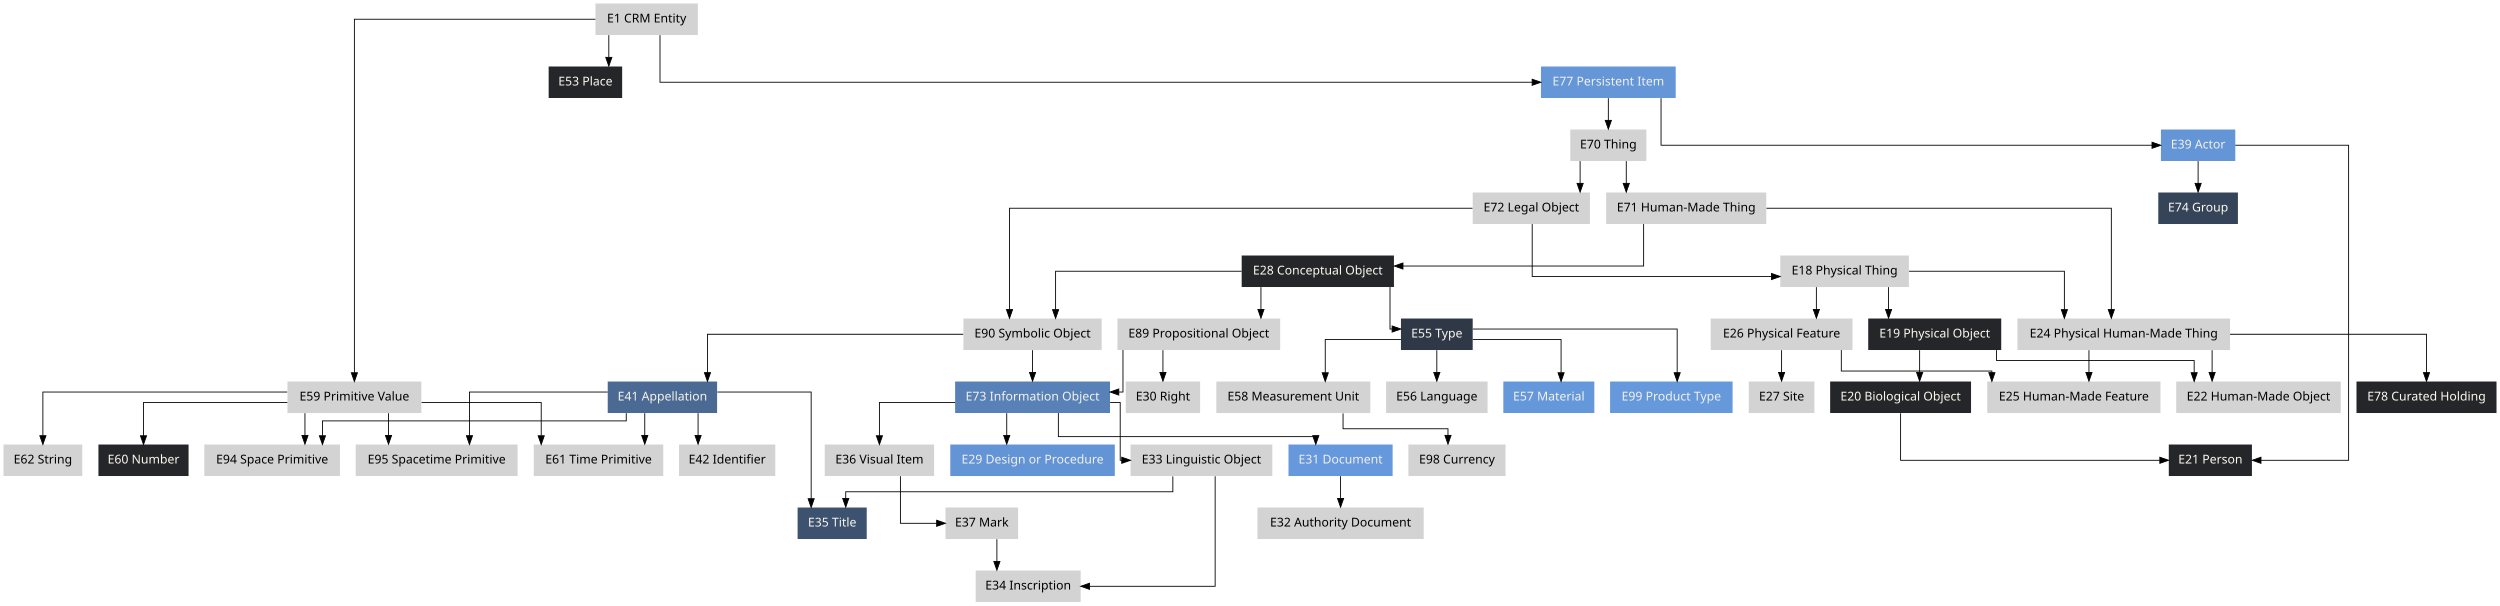
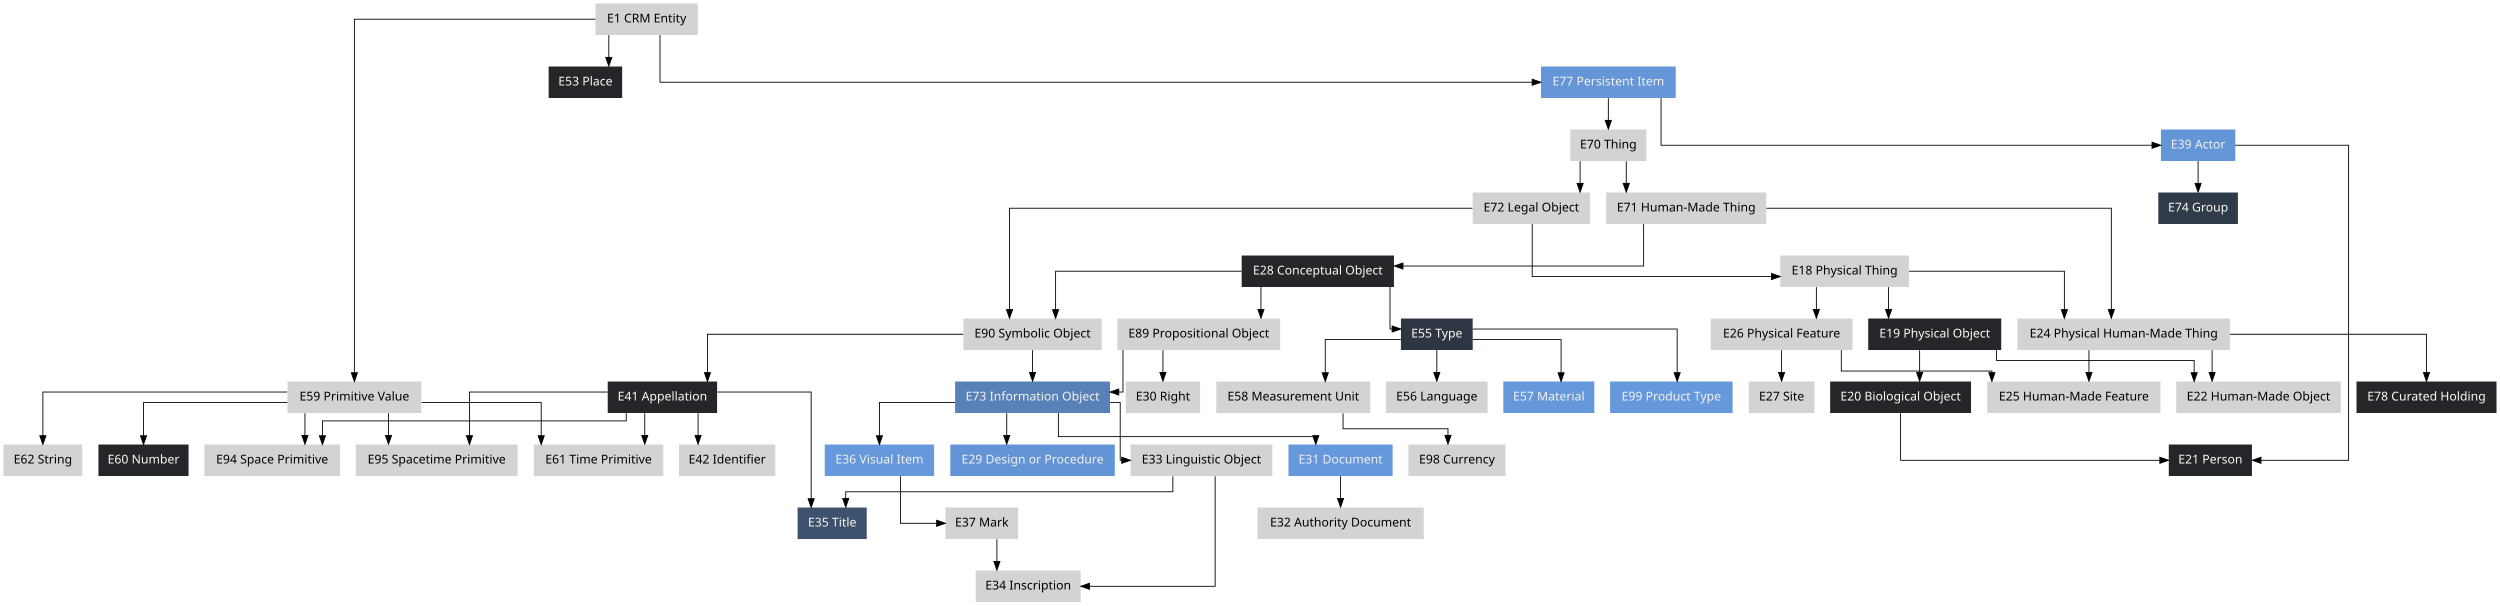
<svg xmlns="http://www.w3.org/2000/svg" width="2857pt" height="692pt" viewBox="0.00 0.00 2857.00 692.00">
  <g id="graph0" class="graph" transform="scale(1 1) rotate(0) translate(4 688)">
    <g id="node1" class="node">
      <polygon fill="#242629" stroke="black" stroke-width="0" points="707,-612 623,-612 623,-576 707,-576 707,-612" />
      <text text-anchor="middle" x="665" y="-590.3" font-family="sans-serif" font-size="14.00" fill="#fffaf0">E53 Place</text>
    </g>
    <g id="node2" class="node">
      <polygon fill="#6496d8" stroke="black" stroke-width="0" points="1911,-612 1757,-612 1757,-576 1911,-576 1911,-612" />
      <text text-anchor="middle" x="1834" y="-590.3" font-family="sans-serif" font-size="14.00" fill="#f3f1ec">E77 Persistent Item</text>
    </g>
    <g id="node3" class="node">
      <polygon fill="#6495d7" stroke="black" stroke-width="0" points="2550.5,-540 2465.5,-540 2465.5,-504 2550.5,-504 2550.5,-540" />
      <text text-anchor="middle" x="2508" y="-518.3" font-family="sans-serif" font-size="14.00" fill="#f3f1ec">E39 Actor</text>
    </g>
    <g id="edge26" class="edge">
      <path fill="none" stroke="black" d="M1894.25,-575.83C1894.25,-554.5 1894.25,-522 1894.25,-522 1894.25,-522 2455.33,-522 2455.33,-522" />
      <polygon fill="black" stroke="black" points="2455.33,-525.5 2465.33,-522 2455.33,-518.5 2455.33,-525.5" />
    </g>
    <g id="node6" class="node">
      <polygon fill="lightgrey" stroke="black" stroke-width="0" points="1877.5,-540 1790.5,-540 1790.5,-504 1877.5,-504 1877.5,-540" />
      <text text-anchor="middle" x="1834" y="-518.3" font-family="sans-serif" font-size="14.00">E70 Thing</text>
    </g>
    <g id="edge39" class="edge">
      <path fill="none" stroke="black" d="M1834,-575.83C1834,-575.83 1834,-550.41 1834,-550.41" />
      <polygon fill="black" stroke="black" points="1837.5,-550.41 1834,-540.41 1830.5,-550.41 1837.5,-550.41" />
    </g>
    <g id="node4" class="node">
      <polygon fill="#242629" stroke="black" stroke-width="0" points="2569.5,-180 2474.5,-180 2474.5,-144 2569.5,-144 2569.5,-180" />
      <text text-anchor="middle" x="2522" y="-158.3" font-family="sans-serif" font-size="14.00" fill="#fffaf0">E21 Person</text>
    </g>
    <g id="edge5" class="edge">
      <path fill="none" stroke="black" d="M2550.52,-522C2601.45,-522 2680,-522 2680,-522 2680,-522 2680,-162 2680,-162 2680,-162 2579.83,-162 2579.83,-162" />
      <polygon fill="black" stroke="black" points="2579.83,-158.5 2569.83,-162 2579.83,-165.5 2579.83,-158.5" />
    </g>
    <g id="node5" class="node">
-       <polygon fill="#354458" stroke="black" stroke-width="0" points="2553.5,-468 2462.5,-468 2462.5,-432 2553.5,-432 2553.5,-468" />
-       <text text-anchor="middle" x="2508" y="-446.3" font-family="sans-serif" font-size="14.00" fill="#fcf8ef">E74 Group</text>
+       <polygon fill="#303b4a" stroke="black" stroke-width="0" points="2553.5,-468 2462.5,-468 2462.5,-432 2553.5,-432 2553.5,-468" />
+       <text text-anchor="middle" x="2508" y="-446.3" font-family="sans-serif" font-size="14.00" fill="#fdf8ef">E74 Group</text>
    </g>
    <g id="edge44" class="edge">
      <path fill="none" stroke="black" d="M2508,-503.83C2508,-503.83 2508,-478.41 2508,-478.41" />
      <polygon fill="black" stroke="black" points="2511.5,-478.41 2508,-468.41 2504.5,-478.41 2511.5,-478.41" />
    </g>
    <g id="node7" class="node">
      <polygon fill="lightgrey" stroke="black" stroke-width="0" points="2014.5,-468 1831.5,-468 1831.5,-432 2014.5,-432 2014.5,-468" />
      <text text-anchor="middle" x="1923" y="-446.3" font-family="sans-serif" font-size="14.00">E71 Human-Made Thing</text>
    </g>
    <g id="edge40" class="edge">
      <path fill="none" stroke="black" d="M1854.5,-503.83C1854.5,-503.83 1854.5,-478.41 1854.5,-478.41" />
      <polygon fill="black" stroke="black" points="1858,-478.41 1854.5,-468.41 1851,-478.41 1858,-478.41" />
    </g>
    <g id="node36" class="node">
      <polygon fill="lightgrey" stroke="black" stroke-width="0" points="1813,-468 1679,-468 1679,-432 1813,-432 1813,-468" />
      <text text-anchor="middle" x="1746" y="-446.3" font-family="sans-serif" font-size="14.00">E72 Legal Object</text>
    </g>
    <g id="edge41" class="edge">
      <path fill="none" stroke="black" d="M1801.75,-503.83C1801.75,-503.83 1801.75,-478.41 1801.75,-478.41" />
      <polygon fill="black" stroke="black" points="1805.25,-478.41 1801.75,-468.41 1798.25,-478.41 1805.25,-478.41" />
    </g>
    <g id="node8" class="node">
      <polygon fill="lightgrey" stroke="black" stroke-width="0" points="2544.5,-324 2301.5,-324 2301.5,-288 2544.5,-288 2544.5,-324" />
      <text text-anchor="middle" x="2423" y="-302.3" font-family="sans-serif" font-size="14.00">E24 Physical Human-Made Thing</text>
    </g>
    <g id="edge9" class="edge">
      <path fill="none" stroke="black" d="M2014.67,-450C2155.46,-450 2408.83,-450 2408.83,-450 2408.83,-450 2408.83,-334.24 2408.83,-334.24" />
      <polygon fill="black" stroke="black" points="2412.33,-334.24 2408.83,-324.24 2405.33,-334.24 2412.33,-334.24" />
    </g>
    <g id="node12" class="node">
      <polygon fill="#242629" stroke="black" stroke-width="0" points="1589,-396 1415,-396 1415,-360 1589,-360 1589,-396" />
      <text text-anchor="middle" x="1502" y="-374.3" font-family="sans-serif" font-size="14.00" fill="#fffaf0">E28 Conceptual Object</text>
    </g>
    <g id="edge14" class="edge">
      <path fill="none" stroke="black" d="M1874.33,-431.97C1874.33,-412.42 1874.33,-384 1874.33,-384 1874.33,-384 1599.3,-384 1599.3,-384" />
      <polygon fill="black" stroke="black" points="1599.3,-380.5 1589.3,-384 1599.3,-387.5 1599.3,-380.5" />
    </g>
    <g id="node9" class="node">
      <polygon fill="lightgrey" stroke="black" stroke-width="0" points="2671,-252 2483,-252 2483,-216 2671,-216 2671,-252" />
      <text text-anchor="middle" x="2577" y="-230.3" font-family="sans-serif" font-size="14.00">E22 Human-Made Object</text>
    </g>
    <g id="edge7" class="edge">
      <path fill="none" stroke="black" d="M2524,-287.83C2524,-287.83 2524,-262.41 2524,-262.41" />
      <polygon fill="black" stroke="black" points="2527.5,-262.41 2524,-252.41 2520.5,-262.41 2527.5,-262.41" />
    </g>
    <g id="node10" class="node">
      <polygon fill="lightgrey" stroke="black" stroke-width="0" points="2465,-252 2267,-252 2267,-216 2465,-216 2465,-252" />
      <text text-anchor="middle" x="2366" y="-230.3" font-family="sans-serif" font-size="14.00">E25 Human-Made Feature</text>
    </g>
    <g id="edge10" class="edge">
      <path fill="none" stroke="black" d="M2383.25,-287.83C2383.25,-287.83 2383.25,-262.41 2383.25,-262.41" />
      <polygon fill="black" stroke="black" points="2386.75,-262.41 2383.25,-252.41 2379.75,-262.41 2386.75,-262.41" />
    </g>
    <g id="node11" class="node">
      <polygon fill="#242629" stroke="black" stroke-width="0" points="2849,-252 2689,-252 2689,-216 2849,-216 2849,-252" />
      <text text-anchor="middle" x="2769" y="-230.3" font-family="sans-serif" font-size="14.00" fill="#fffaf0">E78 Curated Holding</text>
    </g>
    <g id="edge46" class="edge">
      <path fill="none" stroke="black" d="M2544.5,-306C2644.2,-306 2769,-306 2769,-306 2769,-306 2769,-262.17 2769,-262.17" />
      <polygon fill="black" stroke="black" points="2772.5,-262.17 2769,-252.17 2765.5,-262.17 2772.5,-262.17" />
    </g>
    <g id="node13" class="node">
-       <polygon fill="#2f3846" stroke="black" stroke-width="0" points="1679,-324 1597,-324 1597,-288 1679,-288 1679,-324" />
-       <text text-anchor="middle" x="1638" y="-302.3" font-family="sans-serif" font-size="14.00" fill="#fdf8ef">E55 Type</text>
+       <polygon fill="#2e3643" stroke="black" stroke-width="0" points="1679,-324 1597,-324 1597,-288 1679,-288 1679,-324" />
+       <text text-anchor="middle" x="1638" y="-302.3" font-family="sans-serif" font-size="14.00" fill="#fdf9ef">E55 Type</text>
    </g>
    <g id="edge30" class="edge">
      <path fill="none" stroke="black" d="M1584.5,-359.97C1584.5,-340.42 1584.5,-312 1584.5,-312 1584.5,-312 1586.91,-312 1586.91,-312" />
      <polygon fill="black" stroke="black" points="1586.91,-315.5 1596.91,-312 1586.91,-308.5 1586.91,-315.5" />
    </g>
    <g id="node19" class="node">
      <polygon fill="lightgrey" stroke="black" stroke-width="0" points="1459,-324 1273,-324 1273,-288 1459,-288 1459,-324" />
      <text text-anchor="middle" x="1366" y="-302.3" font-family="sans-serif" font-size="14.00">E89 Propositional Object</text>
    </g>
    <g id="edge47" class="edge">
      <path fill="none" stroke="black" d="M1437,-359.83C1437,-359.83 1437,-334.41 1437,-334.41" />
      <polygon fill="black" stroke="black" points="1440.5,-334.41 1437,-324.41 1433.5,-334.41 1440.5,-334.41" />
    </g>
    <g id="node30" class="node">
      <polygon fill="lightgrey" stroke="black" stroke-width="0" points="1255,-324 1097,-324 1097,-288 1255,-288 1255,-324" />
      <text text-anchor="middle" x="1176" y="-302.3" font-family="sans-serif" font-size="14.00">E90 Symbolic Object</text>
    </g>
    <g id="edge48" class="edge">
      <path fill="none" stroke="black" d="M1414.92,-378C1326.44,-378 1202.33,-378 1202.33,-378 1202.33,-378 1202.33,-334.17 1202.33,-334.17" />
      <polygon fill="black" stroke="black" points="1205.83,-334.17 1202.33,-324.17 1198.83,-334.17 1205.83,-334.17" />
    </g>
    <g id="node14" class="node">
      <polygon fill="lightgrey" stroke="black" stroke-width="0" points="1696,-252 1580,-252 1580,-216 1696,-216 1696,-252" />
      <text text-anchor="middle" x="1638" y="-230.3" font-family="sans-serif" font-size="14.00">E56 Language</text>
    </g>
    <g id="edge31" class="edge">
      <path fill="none" stroke="black" d="M1638,-287.83C1638,-287.83 1638,-262.41 1638,-262.41" />
      <polygon fill="black" stroke="black" points="1641.5,-262.41 1638,-252.41 1634.5,-262.41 1641.5,-262.41" />
    </g>
    <g id="node15" class="node">
      <polygon fill="#6598db" stroke="black" stroke-width="0" points="1818,-252 1714,-252 1714,-216 1818,-216 1818,-252" />
      <text text-anchor="middle" x="1766" y="-230.3" font-family="sans-serif" font-size="14.00" fill="#f3f1ec">E57 Material</text>
    </g>
    <g id="edge32" class="edge">
      <path fill="none" stroke="black" d="M1679.07,-300C1721.01,-300 1780,-300 1780,-300 1780,-300 1780,-262.03 1780,-262.03" />
      <polygon fill="black" stroke="black" points="1783.5,-262.03 1780,-252.03 1776.5,-262.03 1783.5,-262.03" />
    </g>
    <g id="node16" class="node">
      <polygon fill="lightgrey" stroke="black" stroke-width="0" points="1562,-252 1386,-252 1386,-216 1562,-216 1562,-252" />
      <text text-anchor="middle" x="1474" y="-230.3" font-family="sans-serif" font-size="14.00">E58 Measurement Unit</text>
    </g>
    <g id="edge33" class="edge">
      <path fill="none" stroke="black" d="M1596.96,-300C1559.68,-300 1510.5,-300 1510.5,-300 1510.5,-300 1510.5,-262.03 1510.5,-262.03" />
      <polygon fill="black" stroke="black" points="1514,-262.03 1510.5,-252.03 1507,-262.03 1514,-262.03" />
    </g>
    <g id="node18" class="node">
      <polygon fill="#6699dc" stroke="black" stroke-width="0" points="1976,-252 1836,-252 1836,-216 1976,-216 1976,-252" />
      <text text-anchor="middle" x="1906" y="-230.3" font-family="sans-serif" font-size="14.00" fill="#f3f0eb">E99 Product Type</text>
    </g>
    <g id="edge55" class="edge">
      <path fill="none" stroke="black" d="M1679.12,-312C1755.74,-312 1912.67,-312 1912.67,-312 1912.67,-312 1912.67,-262.09 1912.67,-262.09" />
      <polygon fill="black" stroke="black" points="1916.17,-262.09 1912.67,-252.09 1909.17,-262.09 1916.17,-262.09" />
    </g>
    <g id="node17" class="node">
      <polygon fill="lightgrey" stroke="black" stroke-width="0" points="1716.5,-180 1605.5,-180 1605.5,-144 1716.5,-144 1716.5,-180" />
      <text text-anchor="middle" x="1661" y="-158.3" font-family="sans-serif" font-size="14.00">E98 Currency</text>
    </g>
    <g id="edge54" class="edge">
      <path fill="none" stroke="black" d="M1530.83,-215.58C1530.83,-206.72 1530.83,-198 1530.83,-198 1530.83,-198 1650.75,-198 1650.75,-198 1650.75,-198 1650.75,-190.42 1650.75,-190.42" />
      <polygon fill="black" stroke="black" points="1654.25,-190.42 1650.75,-180.42 1647.25,-190.42 1654.25,-190.42" />
    </g>
    <g id="node20" class="node">
      <polygon fill="lightgrey" stroke="black" stroke-width="0" points="1367.5,-252 1282.5,-252 1282.5,-216 1367.5,-216 1367.5,-252" />
      <text text-anchor="middle" x="1325" y="-230.3" font-family="sans-serif" font-size="14.00">E30 Right</text>
    </g>
    <g id="edge16" class="edge">
      <path fill="none" stroke="black" d="M1325,-287.83C1325,-287.83 1325,-262.41 1325,-262.41" />
      <polygon fill="black" stroke="black" points="1328.5,-262.41 1325,-252.41 1321.5,-262.41 1328.5,-262.41" />
    </g>
    <g id="node21" class="node">
      <polygon fill="#5881b7" stroke="black" stroke-width="0" points="1264.5,-252 1087.5,-252 1087.5,-216 1264.5,-216 1264.5,-252" />
      <text text-anchor="middle" x="1176" y="-230.3" font-family="sans-serif" font-size="14.00" fill="#f5f2ec">E73 Information Object</text>
    </g>
    <g id="edge42" class="edge">
      <path fill="none" stroke="black" d="M1279.33,-287.97C1279.33,-268.42 1279.33,-240 1279.33,-240 1279.33,-240 1274.53,-240 1274.53,-240" />
      <polygon fill="black" stroke="black" points="1274.53,-236.5 1264.53,-240 1274.53,-243.5 1274.53,-236.5" />
    </g>
    <g id="node22" class="node">
      <polygon fill="#6394d5" stroke="black" stroke-width="0" points="1270,-180 1082,-180 1082,-144 1270,-144 1270,-180" />
      <text text-anchor="middle" x="1176" y="-158.3" font-family="sans-serif" font-size="14.00" fill="#f3f1ec">E29 Design or Procedure</text>
    </g>
    <g id="edge15" class="edge">
      <path fill="none" stroke="black" d="M1146.5,-215.83C1146.5,-215.83 1146.5,-190.41 1146.5,-190.41" />
      <polygon fill="black" stroke="black" points="1150,-190.41 1146.5,-180.41 1143,-190.41 1150,-190.41" />
    </g>
    <g id="node23" class="node">
      <polygon fill="#6598dc" stroke="black" stroke-width="0" points="1587.5,-180 1468.5,-180 1468.5,-144 1587.5,-144 1587.5,-180" />
      <text text-anchor="middle" x="1528" y="-158.3" font-family="sans-serif" font-size="14.00" fill="#f3f0ec">E31 Document</text>
    </g>
    <g id="edge17" class="edge">
      <path fill="none" stroke="black" d="M1205.5,-215.96C1205.5,-203.44 1205.5,-189 1205.5,-189 1205.5,-189 1499.67,-189 1499.67,-189 1499.67,-189 1499.67,-188.12 1499.67,-188.12" />
      <polygon fill="black" stroke="black" points="1503.17,-190.16 1499.67,-180.16 1496.17,-190.16 1503.17,-190.16" />
    </g>
    <g id="node25" class="node">
      <polygon fill="lightgrey" stroke="black" stroke-width="0" points="1450,-180 1288,-180 1288,-144 1450,-144 1450,-180" />
      <text text-anchor="middle" x="1369" y="-158.3" font-family="sans-serif" font-size="14.00">E33 Linguistic Object</text>
    </g>
    <g id="edge19" class="edge">
      <path fill="none" stroke="black" d="M1264.68,-228C1271.71,-228 1276.17,-228 1276.17,-228 1276.17,-228 1276.17,-162 1276.17,-162 1276.17,-162 1277.92,-162 1277.92,-162" />
      <polygon fill="black" stroke="black" points="1277.92,-165.5 1287.92,-162 1277.92,-158.5 1277.92,-165.5" />
    </g>
    <g id="node28" class="node">
-       <polygon fill="lightgrey" stroke="black" stroke-width="0" points="1063.5,-180 938.5,-180 938.5,-144 1063.5,-144 1063.5,-180" />
-       <text text-anchor="middle" x="1001" y="-158.3" font-family="sans-serif" font-size="14.00">E36 Visual Item</text>
+       <polygon fill="#6699dc" stroke="black" stroke-width="0" points="1063.5,-180 938.5,-180 938.5,-144 1063.5,-144 1063.5,-180" />
+       <text text-anchor="middle" x="1001" y="-158.3" font-family="sans-serif" font-size="14.00" fill="#f3f0eb">E36 Visual Item</text>
    </g>
    <g id="edge24" class="edge">
      <path fill="none" stroke="black" d="M1087.47,-228C1044.07,-228 1001,-228 1001,-228 1001,-228 1001,-190.03 1001,-190.03" />
      <polygon fill="black" stroke="black" points="1004.5,-190.03 1001,-180.03 997.5,-190.03 1004.5,-190.03" />
    </g>
    <g id="node24" class="node">
      <polygon fill="lightgrey" stroke="black" stroke-width="0" points="1623,-108 1433,-108 1433,-72 1623,-72 1623,-108" />
      <text text-anchor="middle" x="1528" y="-86.3" font-family="sans-serif" font-size="14.00">E32 Authority Document</text>
    </g>
    <g id="edge18" class="edge">
      <path fill="none" stroke="black" d="M1528,-143.83C1528,-143.83 1528,-118.41 1528,-118.41" />
      <polygon fill="black" stroke="black" points="1531.5,-118.41 1528,-108.41 1524.5,-118.41 1531.5,-118.41" />
    </g>
    <g id="node26" class="node">
      <polygon fill="lightgrey" stroke="black" stroke-width="0" points="1231,-36 1111,-36 1111,0 1231,0 1231,-36" />
      <text text-anchor="middle" x="1171" y="-14.3" font-family="sans-serif" font-size="14.00">E34 Inscription</text>
    </g>
    <g id="edge20" class="edge">
      <path fill="none" stroke="black" d="M1384.67,-143.76C1384.67,-105.01 1384.67,-18 1384.67,-18 1384.67,-18 1241.09,-18 1241.09,-18" />
      <polygon fill="black" stroke="black" points="1241.09,-14.5 1231.09,-18 1241.09,-21.5 1241.09,-14.5" />
    </g>
    <g id="node27" class="node">
      <polygon fill="#3d526e" stroke="black" stroke-width="0" points="986.5,-108 907.5,-108 907.5,-72 986.5,-72 986.5,-108" />
      <text text-anchor="middle" x="947" y="-86.3" font-family="sans-serif" font-size="14.00" fill="#faf6ee">E35 Title</text>
    </g>
    <g id="edge22" class="edge">
      <path fill="none" stroke="black" d="M1336.33,-143.58C1336.33,-134.72 1336.33,-126 1336.33,-126 1336.33,-126 962.5,-126 962.5,-126 962.5,-126 962.5,-118.42 962.5,-118.42" />
      <polygon fill="black" stroke="black" points="966,-118.42 962.5,-108.42 959,-118.42 966,-118.42" />
    </g>
    <g id="node29" class="node">
      <polygon fill="lightgrey" stroke="black" stroke-width="0" points="1159.5,-108 1076.5,-108 1076.5,-72 1159.5,-72 1159.5,-108" />
      <text text-anchor="middle" x="1118" y="-86.3" font-family="sans-serif" font-size="14.00">E37 Mark</text>
    </g>
    <g id="edge25" class="edge">
      <path fill="none" stroke="black" d="M1025,-143.83C1025,-122.5 1025,-90 1025,-90 1025,-90 1066.4,-90 1066.4,-90" />
      <polygon fill="black" stroke="black" points="1066.4,-93.5 1076.4,-90 1066.4,-86.5 1066.4,-93.5" />
    </g>
    <g id="edge21" class="edge">
      <path fill="none" stroke="black" d="M1135.25,-71.83C1135.25,-71.83 1135.25,-46.41 1135.25,-46.41" />
      <polygon fill="black" stroke="black" points="1138.75,-46.41 1135.25,-36.41 1131.75,-46.41 1138.75,-46.41" />
    </g>
    <g id="edge43" class="edge">
      <path fill="none" stroke="black" d="M1176,-287.83C1176,-287.83 1176,-262.41 1176,-262.41" />
      <polygon fill="black" stroke="black" points="1179.5,-262.41 1176,-252.41 1172.5,-262.41 1179.5,-262.41" />
    </g>
    <g id="node31" class="node">
-       <polygon fill="#4b6a93" stroke="black" stroke-width="0" points="815.5,-252 690.5,-252 690.5,-216 815.5,-216 815.5,-252" />
-       <text text-anchor="middle" x="753" y="-230.3" font-family="sans-serif" font-size="14.00" fill="#f8f4ed">E41 Appellation</text>
+       <polygon fill="#242629" stroke="black" stroke-width="0" points="815.5,-252 690.5,-252 690.5,-216 815.5,-216 815.5,-252" />
+       <text text-anchor="middle" x="753" y="-230.3" font-family="sans-serif" font-size="14.00" fill="#fffaf0">E41 Appellation</text>
    </g>
    <g id="edge27" class="edge">
      <path fill="none" stroke="black" d="M1096.76,-306C987.65,-306 804.5,-306 804.5,-306 804.5,-306 804.5,-262.17 804.5,-262.17" />
      <polygon fill="black" stroke="black" points="808,-262.17 804.5,-252.17 801,-262.17 808,-262.17" />
    </g>
    <g id="edge23" class="edge">
      <path fill="none" stroke="black" d="M815.82,-240C864.25,-240 923,-240 923,-240 923,-240 923,-118.09 923,-118.09" />
      <polygon fill="black" stroke="black" points="926.5,-118.09 923,-108.09 919.5,-118.09 926.5,-118.09" />
    </g>
    <g id="node32" class="node">
      <polygon fill="lightgrey" stroke="black" stroke-width="0" points="882,-180 772,-180 772,-144 882,-144 882,-180" />
      <text text-anchor="middle" x="827" y="-158.3" font-family="sans-serif" font-size="14.00">E42 Identifier</text>
    </g>
    <g id="edge28" class="edge">
      <path fill="none" stroke="black" d="M793.75,-215.83C793.75,-215.83 793.75,-190.41 793.75,-190.41" />
      <polygon fill="black" stroke="black" points="797.25,-190.41 793.75,-180.41 790.25,-190.41 797.25,-190.41" />
    </g>
    <g id="node33" class="node">
      <polygon fill="lightgrey" stroke="black" stroke-width="0" points="754,-180 606,-180 606,-144 754,-144 754,-180" />
      <text text-anchor="middle" x="680" y="-158.3" font-family="sans-serif" font-size="14.00">E61 Time Primitive</text>
    </g>
    <g id="edge36" class="edge">
      <path fill="none" stroke="black" d="M732.83,-215.83C732.83,-215.83 732.83,-190.41 732.83,-190.41" />
      <polygon fill="black" stroke="black" points="736.33,-190.41 732.83,-180.41 729.33,-190.41 736.33,-190.41" />
    </g>
    <g id="node34" class="node">
      <polygon fill="lightgrey" stroke="black" stroke-width="0" points="384.5,-180 229.5,-180 229.5,-144 384.5,-144 384.5,-180" />
      <text text-anchor="middle" x="307" y="-158.3" font-family="sans-serif" font-size="14.00">E94 Space Primitive</text>
    </g>
    <g id="edge50" class="edge">
      <path fill="none" stroke="black" d="M711.67,-215.84C711.67,-210.96 711.67,-207 711.67,-207 711.67,-207 364.5,-207 364.5,-207 364.5,-207 364.5,-190.04 364.5,-190.04" />
      <polygon fill="black" stroke="black" points="368,-190.04 364.5,-180.04 361,-190.04 368,-190.04" />
    </g>
    <g id="node35" class="node">
      <polygon fill="lightgrey" stroke="black" stroke-width="0" points="587.5,-180 402.5,-180 402.5,-144 587.5,-144 587.5,-180" />
      <text text-anchor="middle" x="495" y="-158.3" font-family="sans-serif" font-size="14.00">E95 Spacetime Primitive</text>
    </g>
    <g id="edge52" class="edge">
      <path fill="none" stroke="black" d="M690.4,-240C625.21,-240 532.5,-240 532.5,-240 532.5,-240 532.5,-190.09 532.5,-190.09" />
      <polygon fill="black" stroke="black" points="536,-190.09 532.5,-180.09 529,-190.09 536,-190.09" />
    </g>
    <g id="edge49" class="edge">
      <path fill="none" stroke="black" d="M1678.75,-450C1522.8,-450 1149.67,-450 1149.67,-450 1149.67,-450 1149.67,-334.24 1149.67,-334.24" />
      <polygon fill="black" stroke="black" points="1153.17,-334.24 1149.67,-324.24 1146.17,-334.24 1153.17,-334.24" />
    </g>
    <g id="node37" class="node">
      <polygon fill="lightgrey" stroke="black" stroke-width="0" points="2177.5,-396 2030.5,-396 2030.5,-360 2177.5,-360 2177.5,-396" />
      <text text-anchor="middle" x="2104" y="-374.3" font-family="sans-serif" font-size="14.00">E18 Physical Thing</text>
    </g>
    <g id="edge1" class="edge">
      <path fill="none" stroke="black" d="M1747,-431.91C1747,-408.87 1747,-372 1747,-372 1747,-372 2020.46,-372 2020.46,-372" />
      <polygon fill="black" stroke="black" points="2020.46,-375.5 2030.46,-372 2020.46,-368.5 2020.46,-375.5" />
    </g>
    <g id="edge8" class="edge">
      <path fill="none" stroke="black" d="M2177.66,-378C2251.77,-378 2355.17,-378 2355.17,-378 2355.17,-378 2355.17,-334.17 2355.17,-334.17" />
      <polygon fill="black" stroke="black" points="2358.67,-334.17 2355.17,-324.17 2351.67,-334.17 2358.67,-334.17" />
    </g>
    <g id="node38" class="node">
      <polygon fill="#242629" stroke="black" stroke-width="0" points="2283,-324 2131,-324 2131,-288 2283,-288 2283,-324" />
      <text text-anchor="middle" x="2207" y="-302.3" font-family="sans-serif" font-size="14.00" fill="#fffaf0">E19 Physical Object</text>
    </g>
    <g id="edge2" class="edge">
      <path fill="none" stroke="black" d="M2154.25,-359.83C2154.25,-359.83 2154.25,-334.41 2154.25,-334.41" />
      <polygon fill="black" stroke="black" points="2157.75,-334.41 2154.25,-324.41 2150.75,-334.41 2157.75,-334.41" />
    </g>
    <g id="node40" class="node">
      <polygon fill="lightgrey" stroke="black" stroke-width="0" points="2113,-324 1951,-324 1951,-288 2113,-288 2113,-324" />
      <text text-anchor="middle" x="2032" y="-302.3" font-family="sans-serif" font-size="14.00">E26 Physical Feature</text>
    </g>
    <g id="edge12" class="edge">
      <path fill="none" stroke="black" d="M2071.75,-359.83C2071.75,-359.83 2071.75,-334.41 2071.75,-334.41" />
      <polygon fill="black" stroke="black" points="2075.25,-334.41 2071.75,-324.41 2068.25,-334.41 2075.25,-334.41" />
    </g>
    <g id="edge6" class="edge">
      <path fill="none" stroke="black" d="M2277.67,-287.86C2277.67,-281.54 2277.67,-276 2277.67,-276 2277.67,-276 2503.5,-276 2503.5,-276 2503.5,-276 2503.5,-262.06 2503.5,-262.06" />
      <polygon fill="black" stroke="black" points="2507,-262.06 2503.5,-252.06 2500,-262.06 2507,-262.06" />
    </g>
    <g id="node39" class="node">
      <polygon fill="#242629" stroke="black" stroke-width="0" points="2248.5,-252 2087.5,-252 2087.5,-216 2248.5,-216 2248.5,-252" />
      <text text-anchor="middle" x="2168" y="-230.3" font-family="sans-serif" font-size="14.00" fill="#fffaf0">E20 Biological Object</text>
    </g>
    <g id="edge3" class="edge">
      <path fill="none" stroke="black" d="M2189.75,-287.83C2189.75,-287.83 2189.75,-262.41 2189.75,-262.41" />
      <polygon fill="black" stroke="black" points="2193.25,-262.41 2189.75,-252.41 2186.25,-262.41 2193.25,-262.41" />
    </g>
    <g id="edge4" class="edge">
      <path fill="none" stroke="black" d="M2168,-215.83C2168,-194.5 2168,-162 2168,-162 2168,-162 2464.26,-162 2464.26,-162" />
      <polygon fill="black" stroke="black" points="2464.26,-165.5 2474.26,-162 2464.26,-158.5 2464.26,-165.5" />
    </g>
    <g id="edge11" class="edge">
      <path fill="none" stroke="black" d="M2100.25,-287.94C2100.25,-276.56 2100.25,-264 2100.25,-264 2100.25,-264 2272.33,-264 2272.33,-264 2272.33,-264 2272.33,-262.14 2272.33,-262.14" />
      <polygon fill="black" stroke="black" points="2275.83,-262.14 2272.33,-252.14 2268.83,-262.14 2275.83,-262.14" />
    </g>
    <g id="node41" class="node">
      <polygon fill="lightgrey" stroke="black" stroke-width="0" points="2069.5,-252 1994.5,-252 1994.5,-216 2069.5,-216 2069.5,-252" />
      <text text-anchor="middle" x="2032" y="-230.3" font-family="sans-serif" font-size="14.00">E27 Site</text>
    </g>
    <g id="edge13" class="edge">
      <path fill="none" stroke="black" d="M2032,-287.83C2032,-287.83 2032,-262.41 2032,-262.41" />
      <polygon fill="black" stroke="black" points="2035.5,-262.41 2032,-252.41 2028.5,-262.41 2035.5,-262.41" />
    </g>
    <g id="node42" class="node">
      <polygon fill="lightgrey" stroke="black" stroke-width="0" points="477.5,-252 324.5,-252 324.5,-216 477.5,-216 477.5,-252" />
      <text text-anchor="middle" x="401" y="-230.3" font-family="sans-serif" font-size="14.00">E59 Primitive Value</text>
    </g>
    <g id="edge37" class="edge">
      <path fill="none" stroke="black" d="M477.78,-228C538.99,-228 614.5,-228 614.5,-228 614.5,-228 614.5,-190.03 614.5,-190.03" />
      <polygon fill="black" stroke="black" points="618,-190.03 614.5,-180.03 611,-190.03 618,-190.03" />
    </g>
    <g id="edge51" class="edge">
      <path fill="none" stroke="black" d="M344.5,-215.83C344.5,-215.83 344.5,-190.41 344.5,-190.41" />
      <polygon fill="black" stroke="black" points="348,-190.41 344.5,-180.41 341,-190.41 348,-190.41" />
    </g>
    <g id="edge53" class="edge">
      <path fill="none" stroke="black" d="M440,-215.83C440,-215.83 440,-190.41 440,-190.41" />
      <polygon fill="black" stroke="black" points="443.5,-190.41 440,-180.41 436.5,-190.41 443.5,-190.41" />
    </g>
    <g id="node43" class="node">
      <polygon fill="#242629" stroke="black" stroke-width="0" points="211.5,-180 108.5,-180 108.5,-144 211.5,-144 211.5,-180" />
      <text text-anchor="middle" x="160" y="-158.3" font-family="sans-serif" font-size="14.00" fill="#fffaf0">E60 Number</text>
    </g>
    <g id="edge35" class="edge">
      <path fill="none" stroke="black" d="M324.41,-228C253.85,-228 160,-228 160,-228 160,-228 160,-190.03 160,-190.03" />
      <polygon fill="black" stroke="black" points="163.5,-190.03 160,-180.03 156.5,-190.03 163.5,-190.03" />
    </g>
    <g id="node44" class="node">
      <polygon fill="lightgrey" stroke="black" stroke-width="0" points="90,-180 0,-180 0,-144 90,-144 90,-180" />
      <text text-anchor="middle" x="45" y="-158.3" font-family="sans-serif" font-size="14.00">E62 String</text>
    </g>
    <g id="edge38" class="edge">
      <path fill="none" stroke="black" d="M324.19,-240C219.54,-240 45,-240 45,-240 45,-240 45,-190.09 45,-190.09" />
      <polygon fill="black" stroke="black" points="48.5,-190.09 45,-180.09 41.5,-190.09 48.5,-190.09" />
    </g>
    <g id="node45" class="node">
      <polygon fill="lightgrey" stroke="black" stroke-width="0" points="793.5,-684 676.5,-684 676.5,-648 793.5,-648 793.5,-684" />
      <text text-anchor="middle" x="735" y="-662.3" font-family="sans-serif" font-size="14.00">E1 CRM Entity</text>
    </g>
    <g id="edge29" class="edge">
      <path fill="none" stroke="black" d="M691.75,-647.83C691.75,-647.83 691.75,-622.41 691.75,-622.41" />
      <polygon fill="black" stroke="black" points="695.25,-622.41 691.75,-612.41 688.25,-622.41 695.25,-622.41" />
    </g>
    <g id="edge45" class="edge">
      <path fill="none" stroke="black" d="M750.25,-647.83C750.25,-626.5 750.25,-594 750.25,-594 750.25,-594 1746.93,-594 1746.93,-594" />
      <polygon fill="black" stroke="black" points="1746.93,-597.5 1756.93,-594 1746.93,-590.5 1746.93,-597.5" />
    </g>
    <g id="edge34" class="edge">
      <path fill="none" stroke="black" d="M676.44,-666C580.65,-666 401,-666 401,-666 401,-666 401,-262.01 401,-262.01" />
      <polygon fill="black" stroke="black" points="404.5,-262.01 401,-252.01 397.5,-262.01 404.5,-262.01" />
    </g>
  </g>
</svg>
